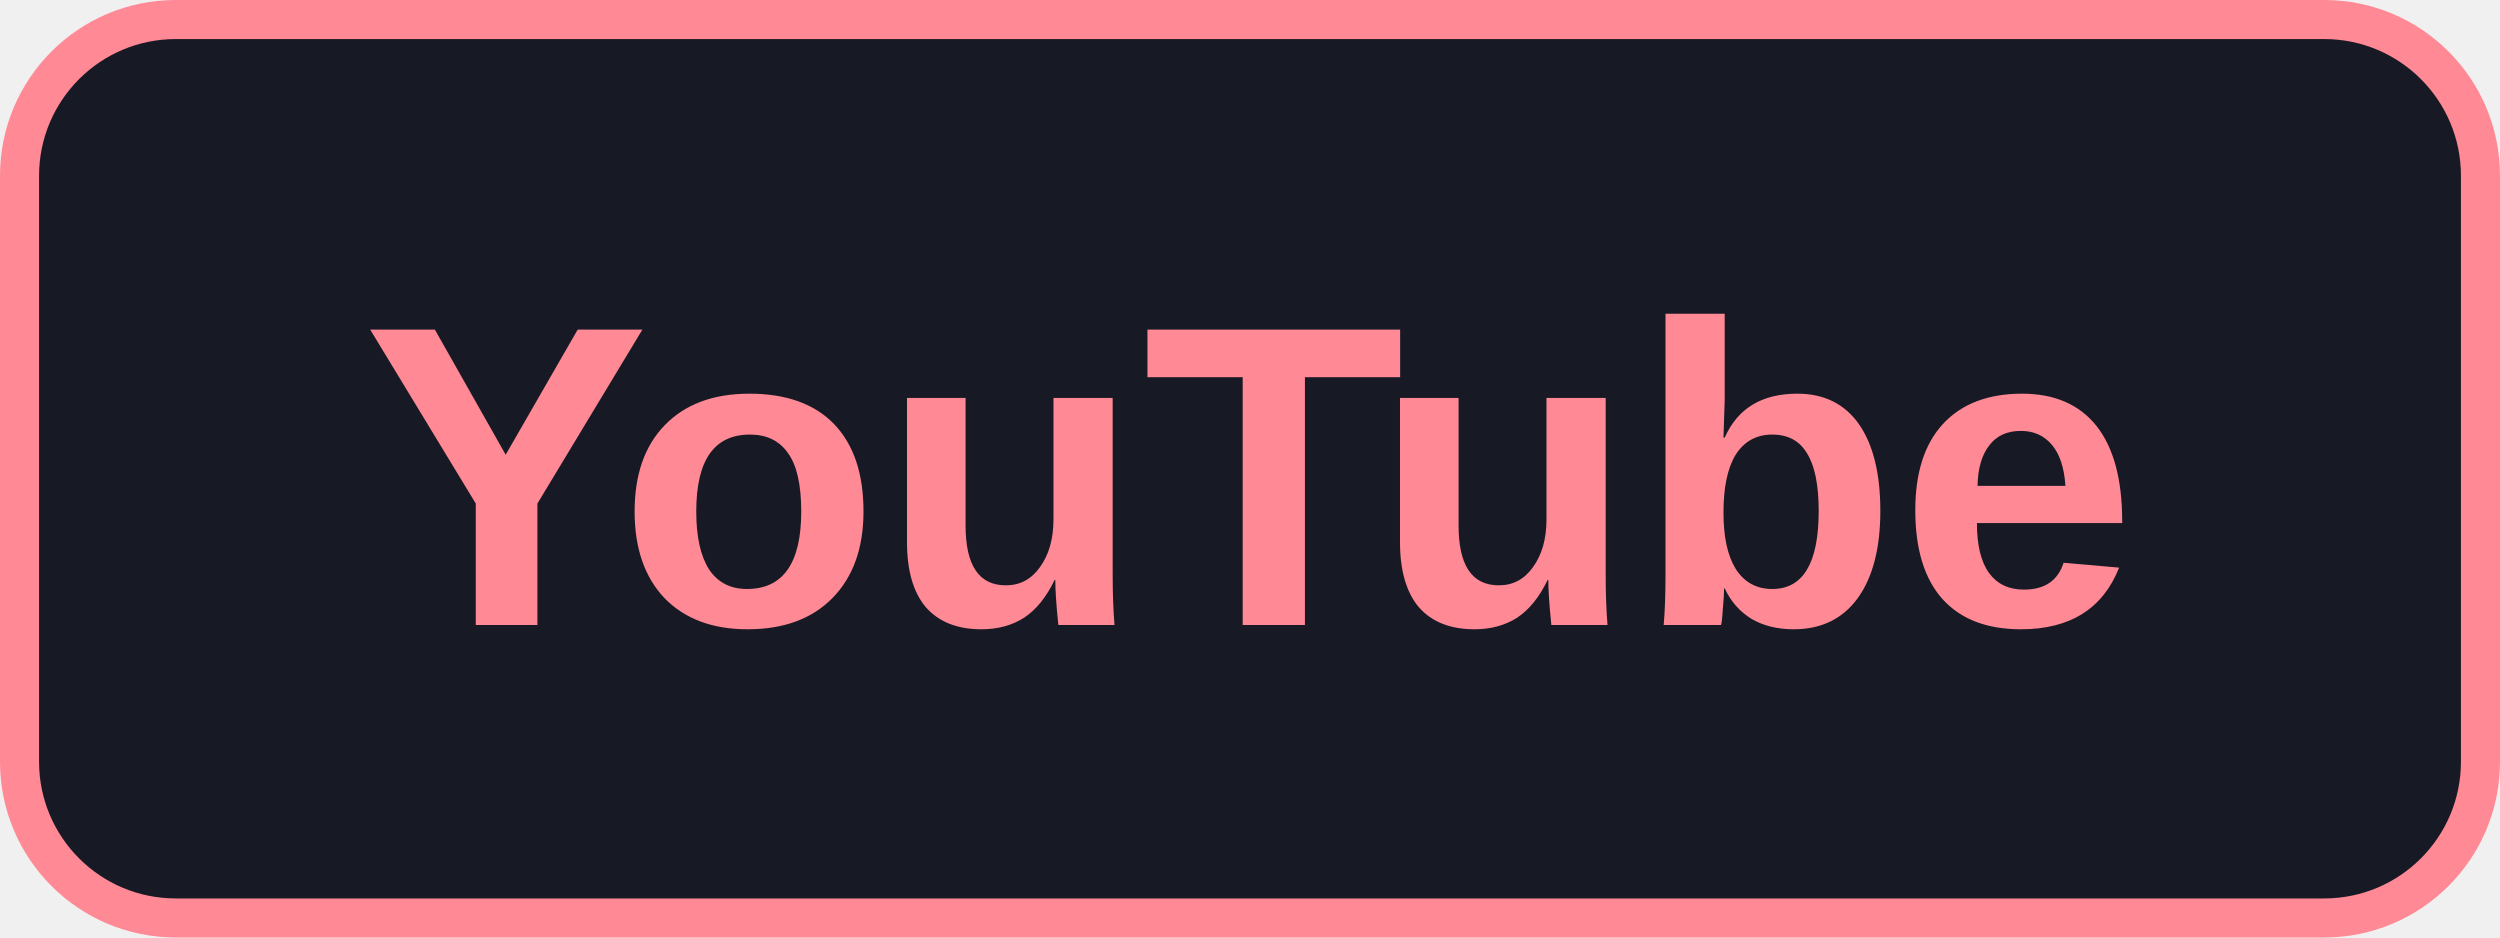
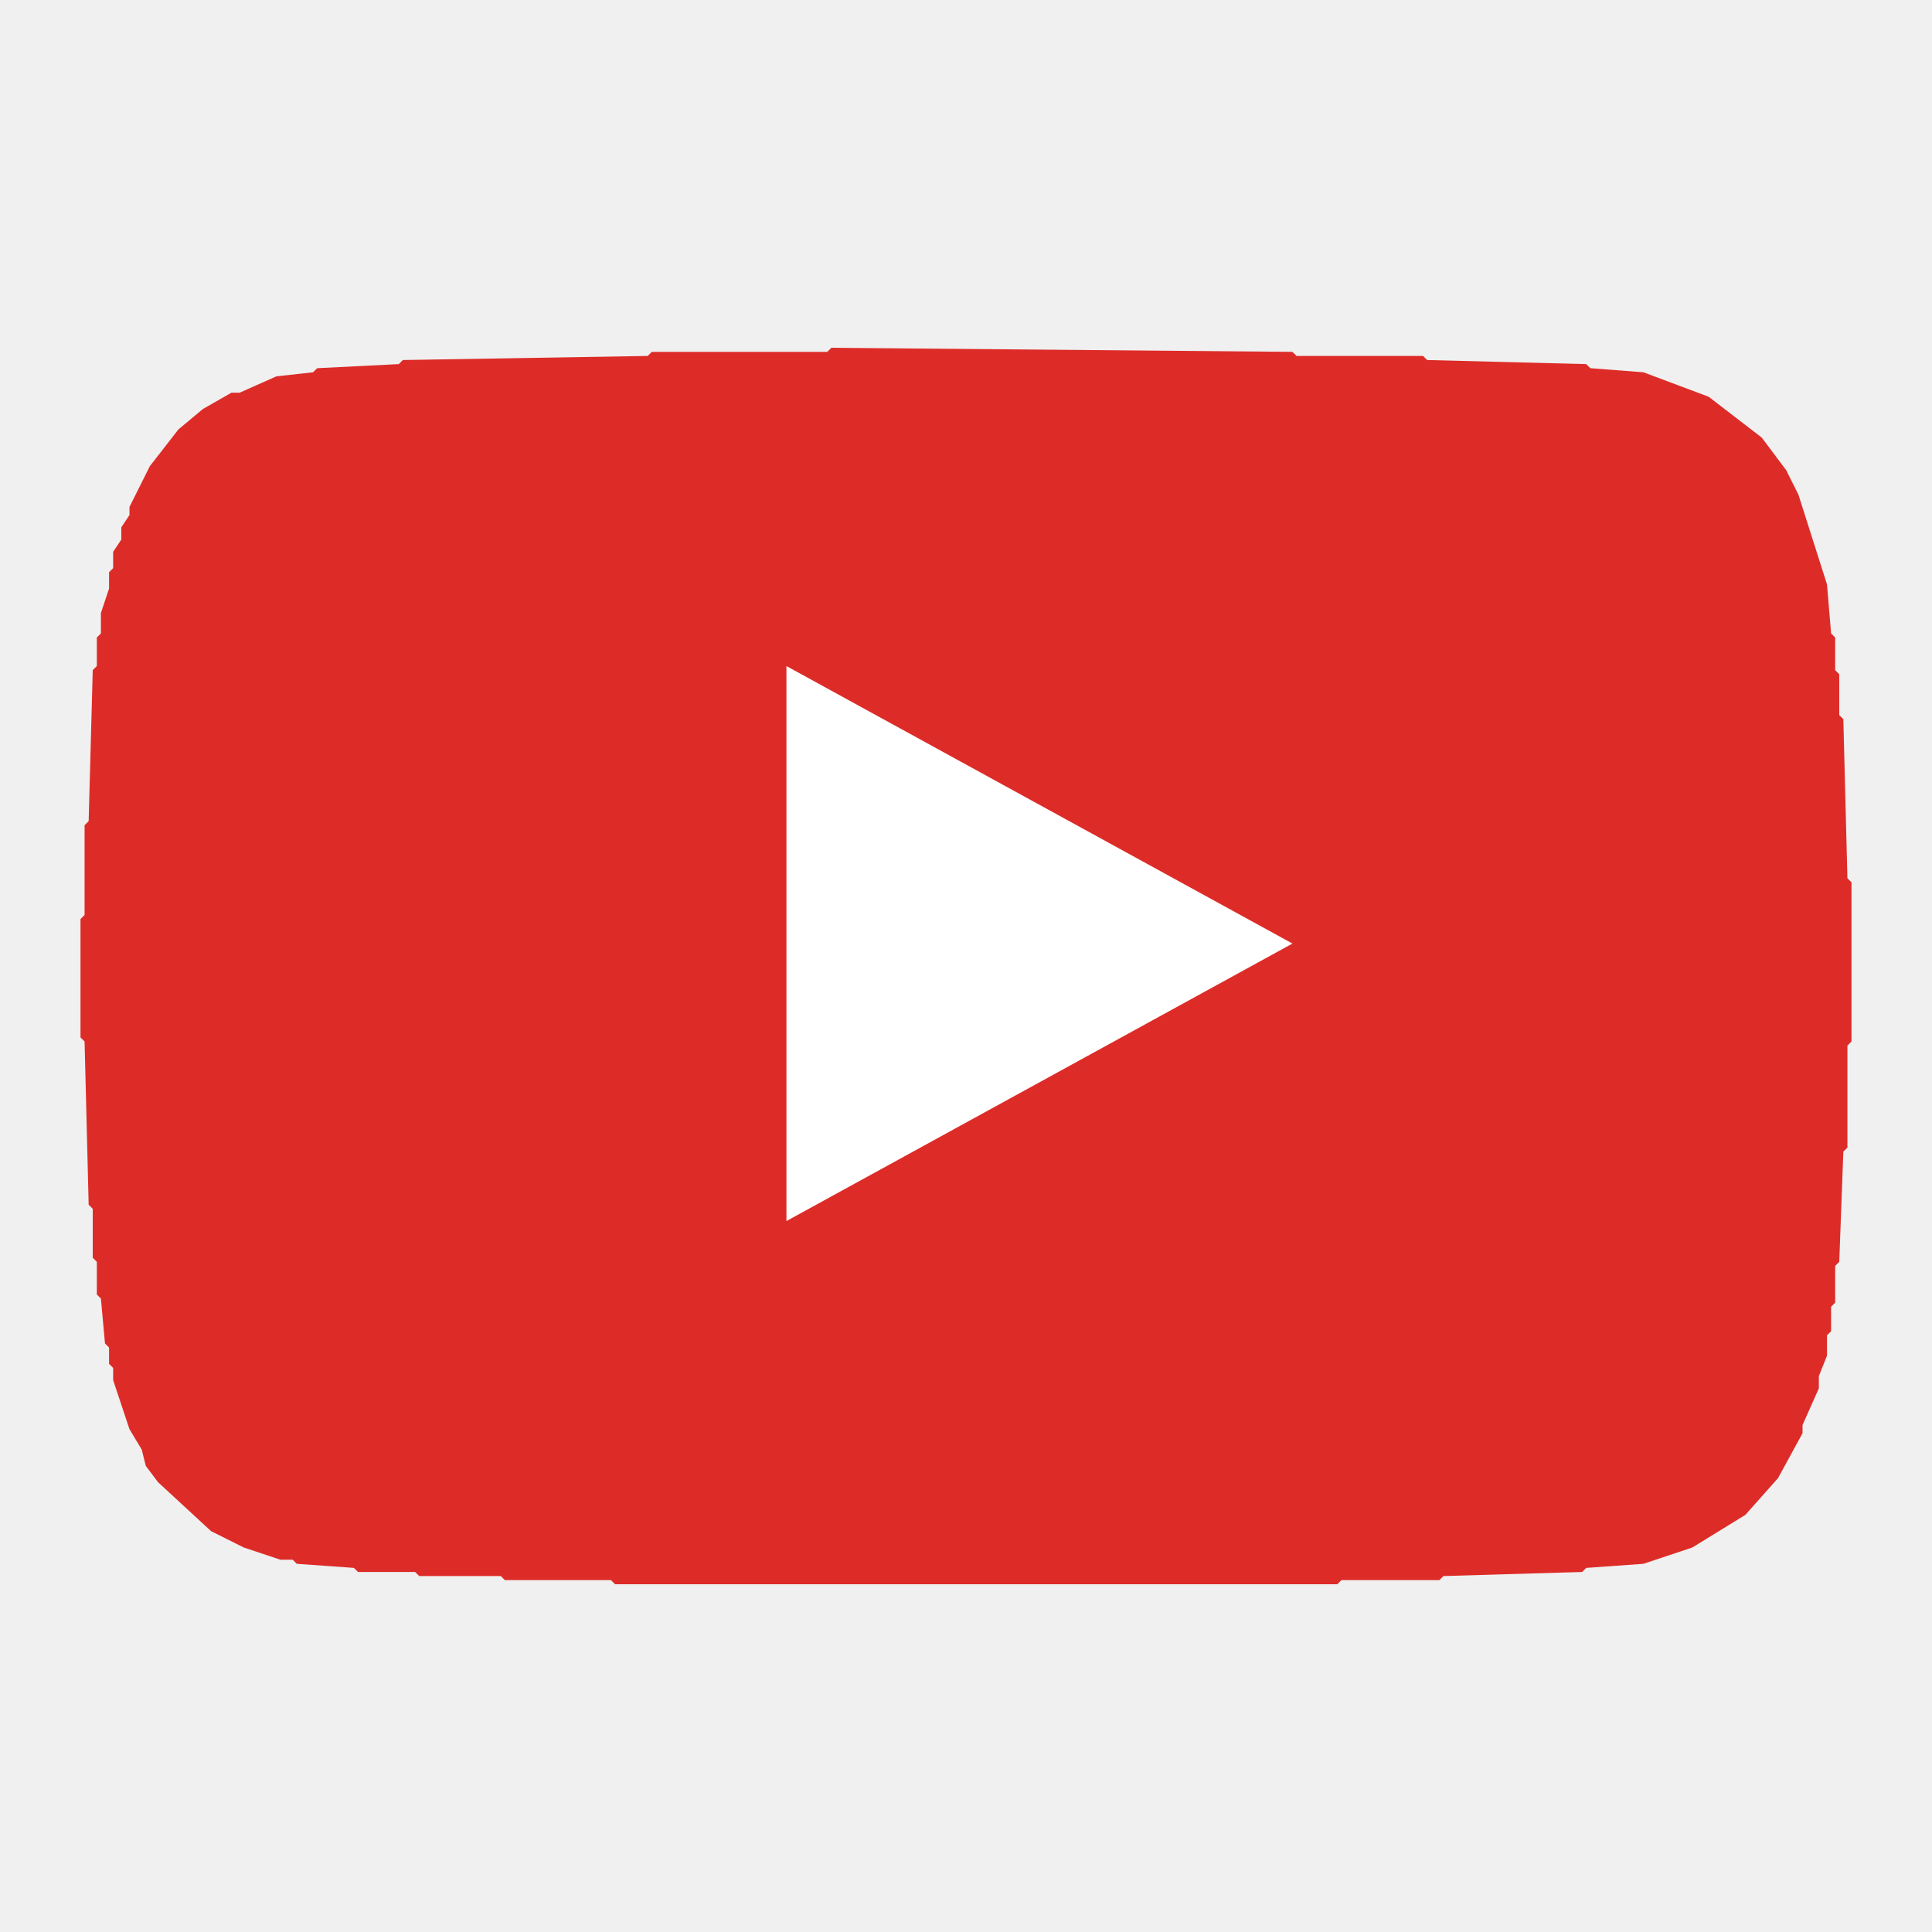
- <svg xmlns="http://www.w3.org/2000/svg" width="64" height="24" viewBox="0 0 64 24" role="img" aria-label="YouTube">
-   <rect x=".5" y=".5" width="63" height="23" rx="4" fill="#171925" stroke="#ff8995" />
-   <text x="32" y="16" text-anchor="middle" font-family="Arial, sans-serif" font-size="11" font-weight="700" fill="#ff8995">YouTube</text>
+ <svg xmlns="http://www.w3.org/2000/svg" width="24" height="24" viewBox="0 0 24 24" role="img" aria-label="YouTube / 유튜브">
+   <g transform="translate(0.74654 0.01152) scale(0.0506912)">
+     <path fill="#dd2c28" fill-rule="evenodd" d="M22,114 17,124 17,126 15,129 15,132 13,135 13,139 12,140 12,144 10,150 10,155 9,156 9,163 8,164 7,201 6,202 6,224 5,225 5,254 6,255 7,295 8,296 8,308 9,309 9,317 10,318 11,329 12,330 12,334 13,335 13,338 17,350 20,355 21,359 24,363 37,375 45,379 54,382 57,382 58,383 72,384 73,385 87,385 88,386 108,386 109,387 135,387 136,388 313,388 314,387 338,387 339,386 373,385 374,384 388,383 400,379 413,371 421,362 427,351 427,349 431,340 431,337 433,332 433,327 434,326 434,320 435,319 435,310 436,309 437,282 438,281 438,256 439,255 439,216 438,215 437,176 436,175 436,165 435,164 435,156 434,155 433,143 426,121 423,115 417,107 404,97 388,91 375,90 374,89 335,88 334,87 303,87 302,86 189,85 188,86 145,86 144,87 84,88 83,89 63,90 62,91 53,92 44,96 42,96 35,100 29,105Z" />
+     <path fill="#fff" fill-rule="evenodd" d="M178,163 178,299 302,231Z" />
+   </g>
</svg>
